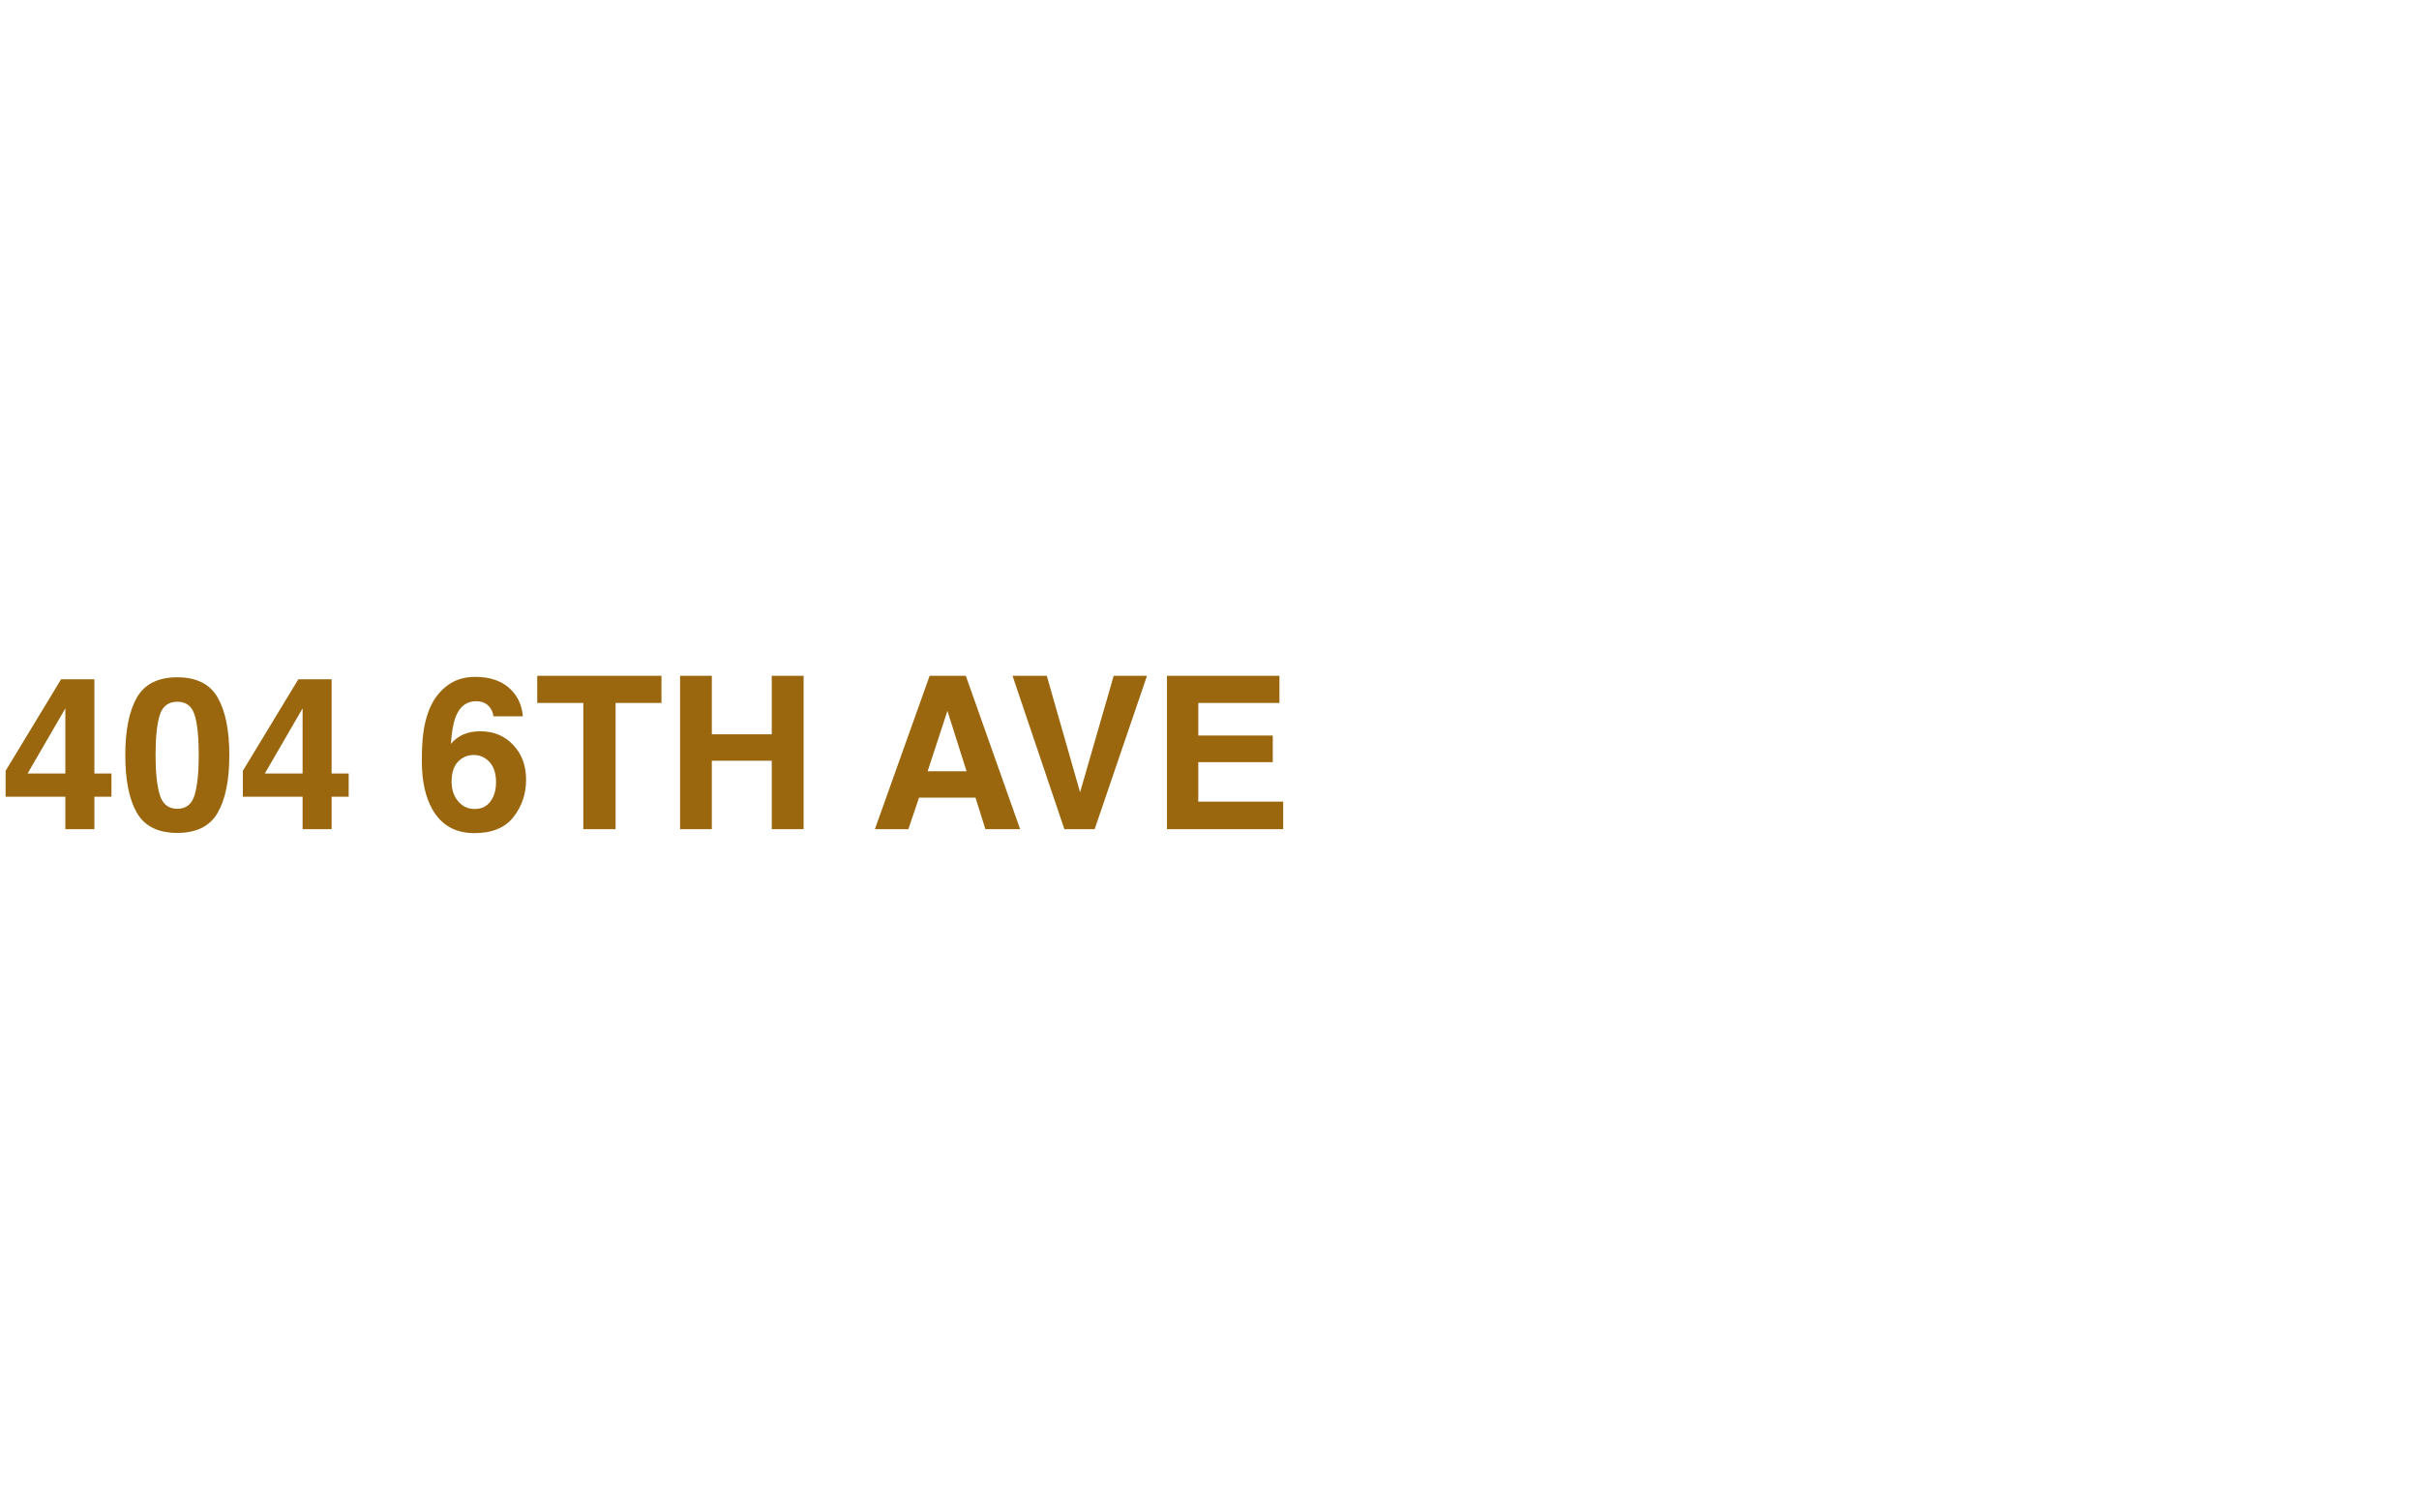
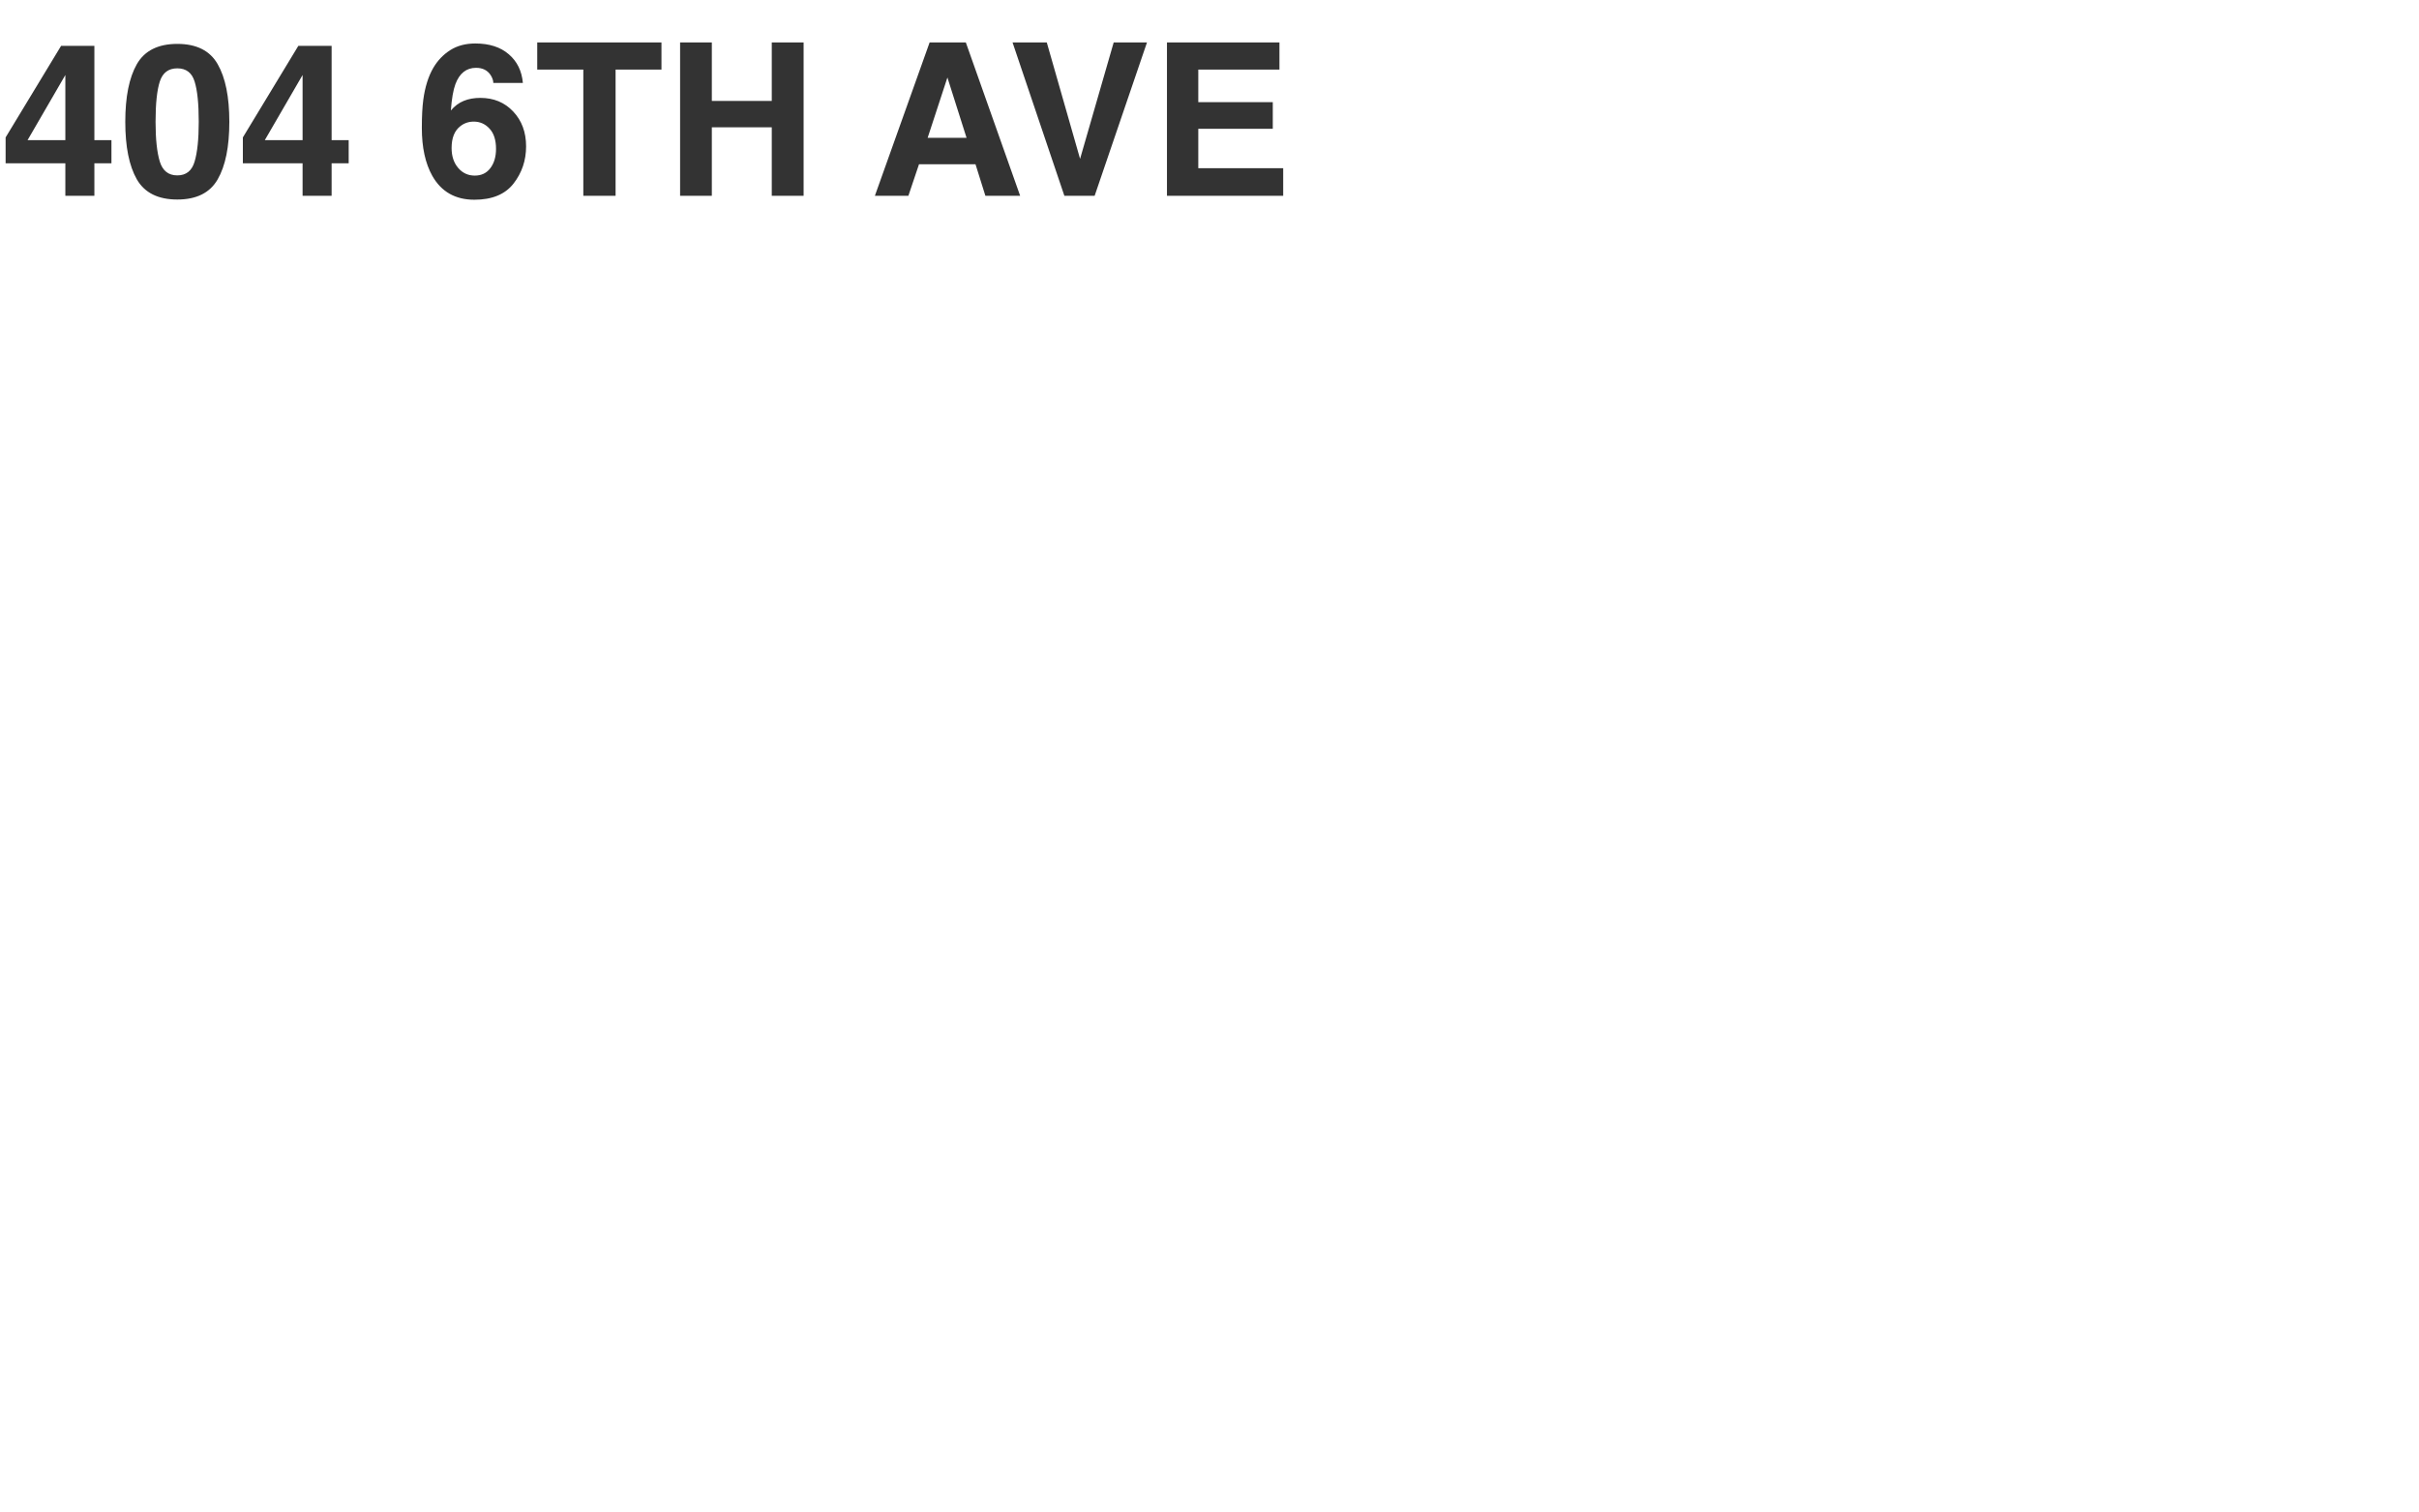
<svg xmlns="http://www.w3.org/2000/svg" width="1680" height="1050" viewBox="0 0 1680 1050" fill="none">
-   <path d="M77.397 553.453H65.545V576H45.383V553.453H3.902V535.459L42.42 471.865H65.545V537.338H77.397V553.453ZM45.383 537.338V492.1L19.15 537.338H45.383ZM108.037 524.619C108.037 536.663 109.025 545.889 111 552.297C112.975 558.656 117.022 561.836 123.141 561.836C129.259 561.836 133.258 558.656 135.137 552.297C137.064 545.889 138.027 536.663 138.027 524.619C138.027 511.997 137.064 502.65 135.137 496.58C133.258 490.51 129.259 487.475 123.141 487.475C117.022 487.475 112.975 490.51 111 496.58C109.025 502.65 108.037 511.997 108.037 524.619ZM123.141 470.492C136.486 470.492 145.832 475.189 151.18 484.584C156.576 493.979 159.273 507.324 159.273 524.619C159.273 541.915 156.576 555.236 151.18 564.582C145.832 573.928 136.486 578.602 123.141 578.602C109.796 578.602 100.425 573.928 95.029 564.582C89.682 555.236 87.008 541.915 87.008 524.619C87.008 507.324 89.682 493.979 95.029 484.584C100.425 475.189 109.796 470.492 123.141 470.492ZM242.162 553.453H230.311V576H210.148V553.453H168.668V535.459L207.186 471.865H230.311V537.338H242.162V553.453ZM210.148 537.338V492.1L183.916 537.338H210.148ZM313.633 542.83C313.633 548.467 315.15 553.068 318.186 556.633C321.221 560.198 325.075 561.98 329.748 561.98C334.325 561.98 337.914 560.27 340.516 556.85C343.165 553.381 344.49 548.9 344.49 543.408C344.49 537.29 342.997 532.617 340.01 529.389C337.023 526.113 333.361 524.475 329.025 524.475C325.508 524.475 322.401 525.535 319.703 527.654C315.656 530.786 313.633 535.844 313.633 542.83ZM342.611 497.592C342.611 495.906 341.961 494.051 340.66 492.027C338.444 488.751 335.096 487.113 330.615 487.113C323.919 487.113 319.149 490.871 316.307 498.387C314.765 502.53 313.705 508.648 313.127 516.742C315.68 513.707 318.643 511.491 322.016 510.094C325.388 508.697 329.242 507.998 333.578 507.998C342.876 507.998 350.488 511.154 356.414 517.465C362.388 523.776 365.375 531.846 365.375 541.674C365.375 551.454 362.46 560.077 356.631 567.545C350.801 575.012 341.744 578.746 329.459 578.746C316.258 578.746 306.527 573.23 300.264 562.197C295.398 553.574 292.965 542.445 292.965 528.811C292.965 520.813 293.302 514.309 293.977 509.299C295.181 500.386 297.518 492.967 300.986 487.041C303.973 481.982 307.876 477.911 312.693 474.828C317.559 471.745 323.365 470.203 330.109 470.203C339.841 470.203 347.598 472.708 353.379 477.719C359.16 482.681 362.412 489.305 363.135 497.592H342.611ZM459.393 469.48V488.342H427.523V576H405.121V488.342H373.107V469.48H459.393ZM472.328 576V469.48H494.369V510.094H535.994V469.48H558.107V576H535.994V528.449H494.369V576H472.328ZM644.248 535.748H671.275L657.979 493.834L644.248 535.748ZM645.621 469.48H670.77L708.492 576H684.355L677.49 554.104H638.25L630.879 576H607.609L645.621 469.48ZM773.459 469.48H796.584L760.234 576H739.205L703.217 469.48H726.992L750.117 550.346L773.459 469.48ZM888.578 488.342H832.211V510.961H883.953V529.461H832.211V556.85H891.18V576H810.459V469.48H888.578V488.342Z" fill="#9B670E" />
+   <path d="M77.397 113.453H65.545V136H45.383V113.453H3.902V95.459L42.42 31.865H65.545V97.338H77.397V113.453ZM45.383 97.338V52.1L19.15 97.338H45.383ZM108.037 84.619C108.037 96.663 109.025 105.889 111 112.297C112.975 118.656 117.022 121.836 123.141 121.836C129.259 121.836 133.258 118.656 135.137 112.297C137.064 105.889 138.027 96.663 138.027 84.619C138.027 71.997 137.064 62.65 135.137 56.58C133.258 50.51 129.259 47.475 123.141 47.475C117.022 47.475 112.975 50.51 111 56.58C109.025 62.65 108.037 71.997 108.037 84.619ZM123.141 30.492C136.486 30.492 145.832 35.19 151.18 44.584C156.576 53.978 159.273 67.324 159.273 84.619C159.273 101.915 156.576 115.236 151.18 124.582C145.832 133.928 136.486 138.602 123.141 138.602C109.796 138.602 100.425 133.928 95.029 124.582C89.682 115.236 87.008 101.915 87.008 84.619C87.008 67.324 89.682 53.978 95.029 44.584C100.425 35.19 109.796 30.492 123.141 30.492ZM242.162 113.453H230.311V136H210.148V113.453H168.668V95.459L207.186 31.865H230.311V97.338H242.162V113.453ZM210.148 97.338V52.1L183.916 97.338H210.148ZM313.633 102.83C313.633 108.467 315.15 113.068 318.186 116.633C321.221 120.198 325.075 121.98 329.748 121.98C334.325 121.98 337.914 120.27 340.516 116.85C343.165 113.381 344.49 108.9 344.49 103.408C344.49 97.29 342.997 92.617 340.01 89.389C337.023 86.113 333.361 84.475 329.025 84.475C325.508 84.475 322.401 85.534 319.703 87.654C315.656 90.786 313.633 95.844 313.633 102.83ZM342.611 57.592C342.611 55.906 341.961 54.051 340.66 52.027C338.444 48.751 335.096 47.113 330.615 47.113C323.919 47.113 319.149 50.871 316.307 58.387C314.765 62.53 313.705 68.648 313.127 76.742C315.68 73.707 318.643 71.491 322.016 70.094C325.388 68.697 329.242 67.998 333.578 67.998C342.876 67.998 350.488 71.154 356.414 77.465C362.388 83.776 365.375 91.846 365.375 101.674C365.375 111.454 362.46 120.077 356.631 127.545C350.801 135.012 341.744 138.746 329.459 138.746C316.258 138.746 306.527 133.23 300.264 122.197C295.398 113.574 292.965 102.445 292.965 88.811C292.965 80.813 293.302 74.309 293.977 69.299C295.181 60.386 297.518 52.967 300.986 47.041C303.973 41.982 307.876 37.911 312.693 34.828C317.559 31.745 323.365 30.203 330.109 30.203C339.841 30.203 347.598 32.708 353.379 37.719C359.16 42.681 362.412 49.305 363.135 57.592H342.611ZM459.393 29.48V48.342H427.523V136H405.121V48.342H373.107V29.48H459.393ZM472.328 136V29.48H494.369V70.094H535.994V29.48H558.107V136H535.994V88.449H494.369V136H472.328ZM644.248 95.748H671.275L657.979 53.834L644.248 95.748ZM645.621 29.48H670.77L708.492 136H684.355L677.49 114.104H638.25L630.879 136H607.609L645.621 29.48ZM773.459 29.48H796.584L760.234 136H739.205L703.217 29.48H726.992L750.117 110.346L773.459 29.48ZM888.578 48.342H832.211V70.961H883.953V89.461H832.211V116.85H891.18V136H810.459V29.48H888.578V48.342Z" fill="#333333" />
</svg>
